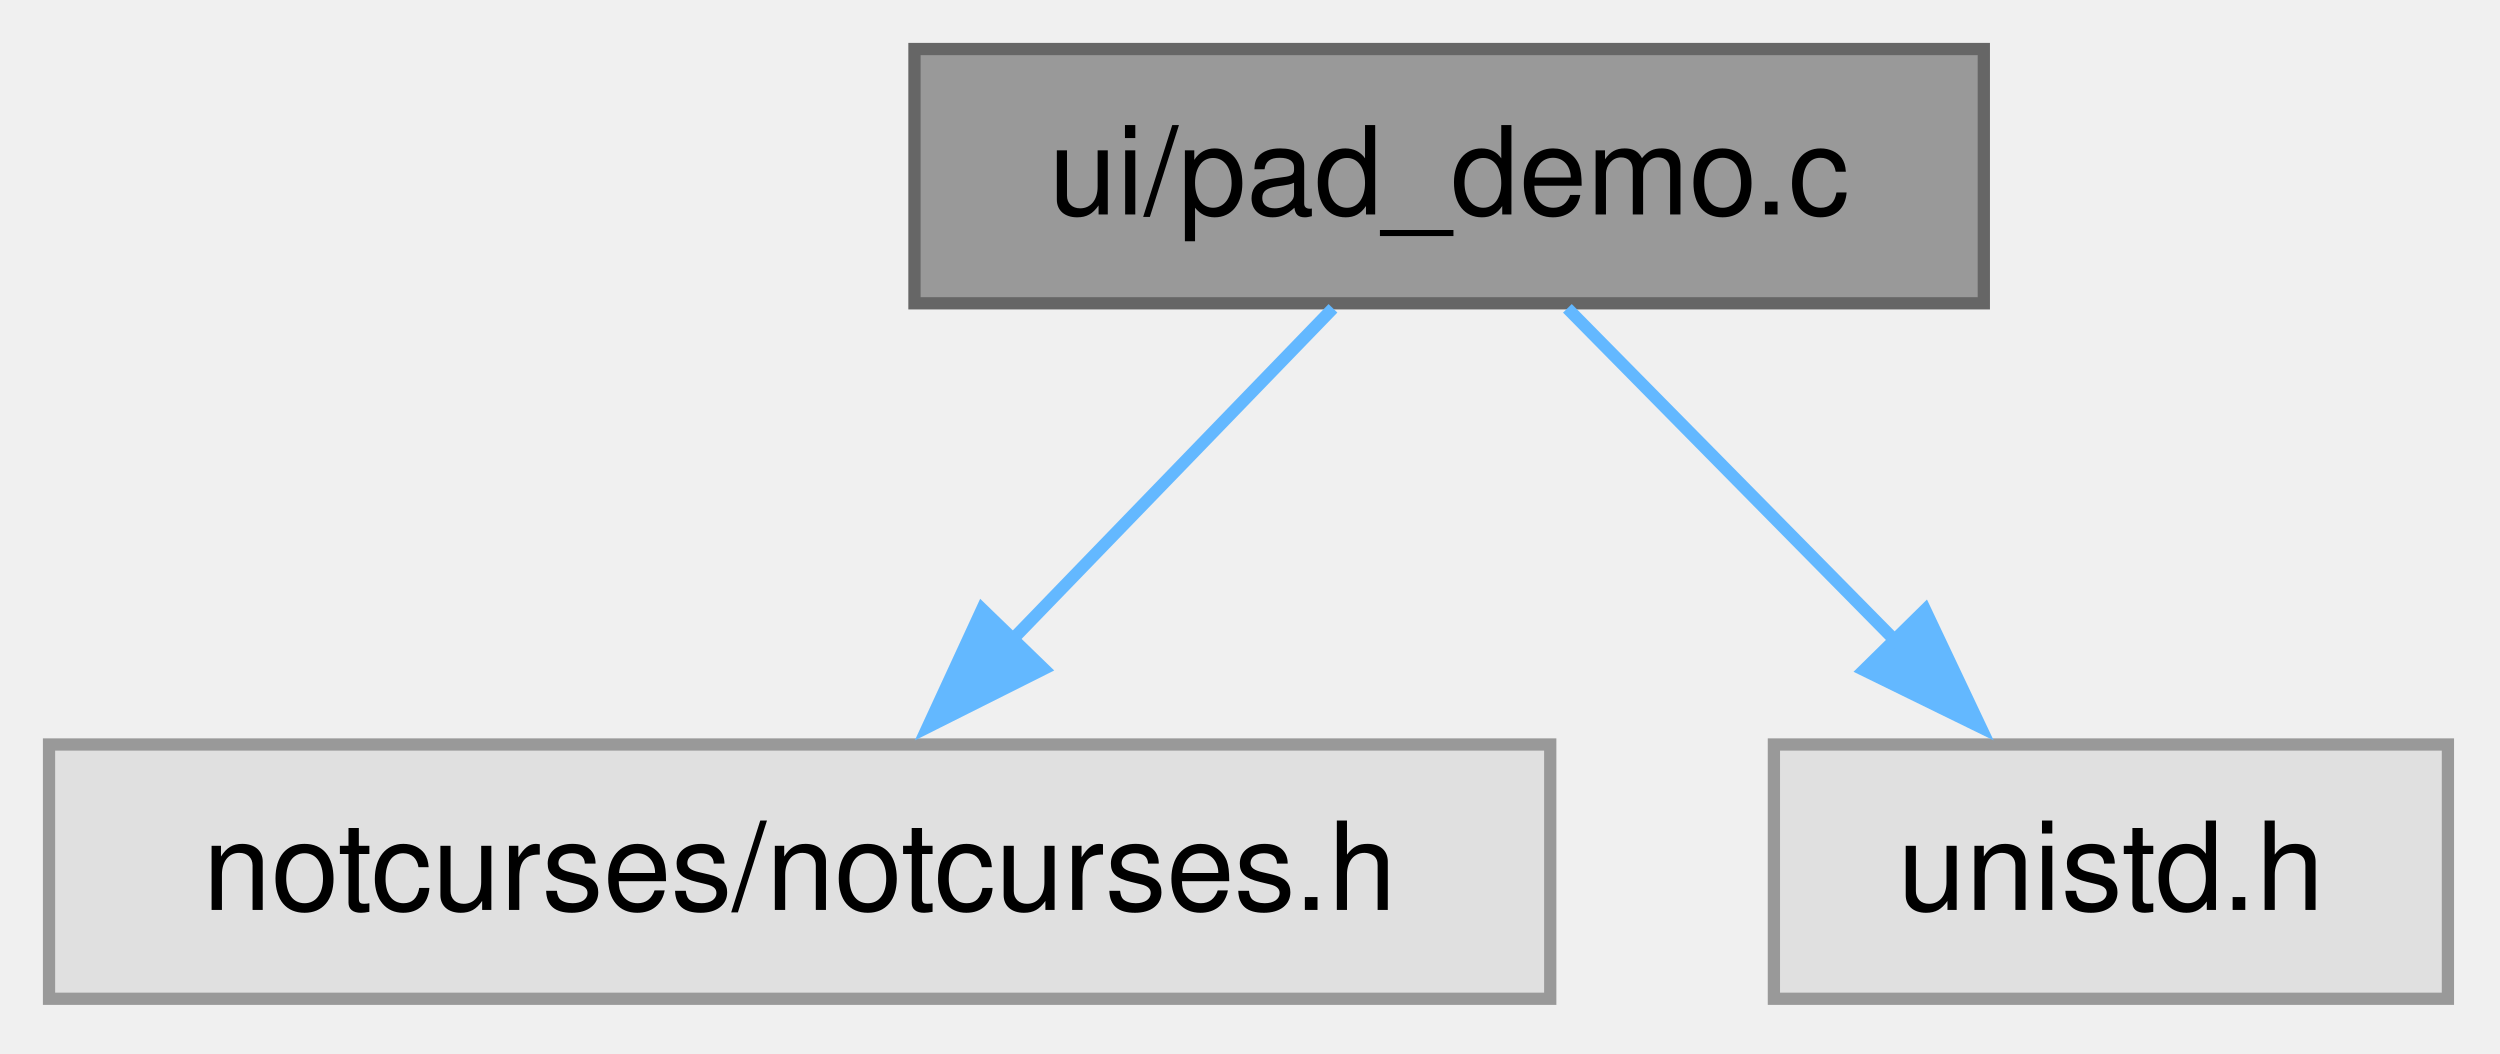
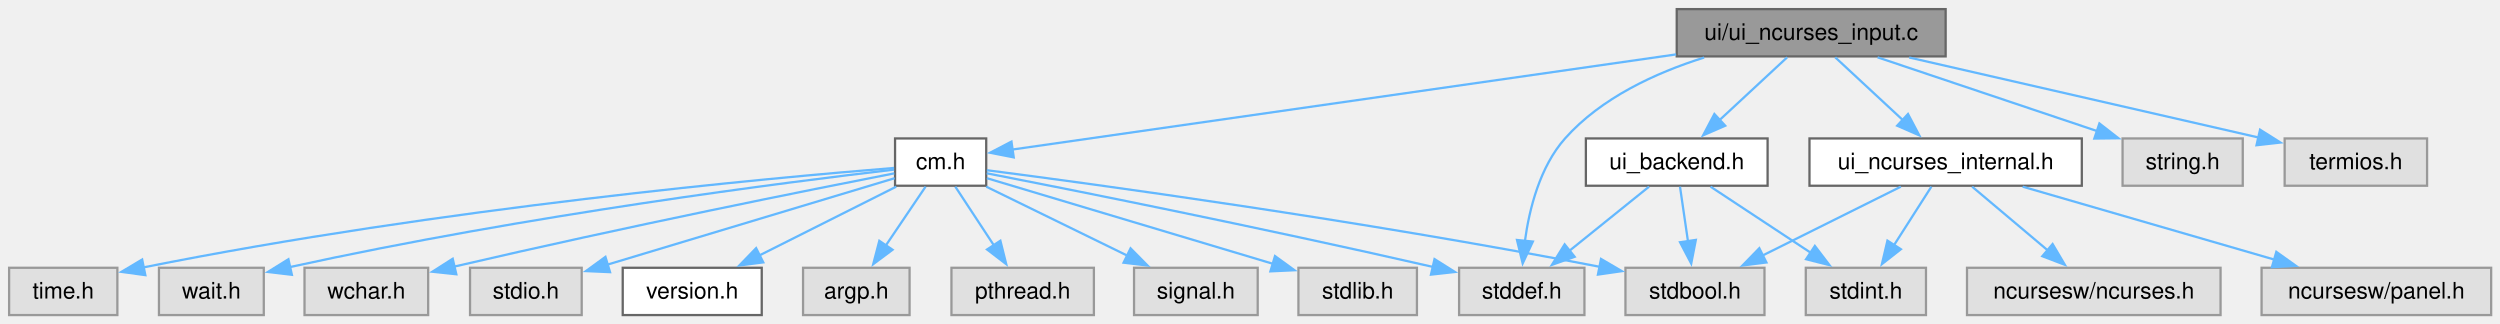
- <svg xmlns="http://www.w3.org/2000/svg" xmlns:xlink="http://www.w3.org/1999/xlink" width="204pt" height="86pt" viewBox="0.00 0.00 204.00 86.00">
-   <g id="graph0" class="graph" transform="scale(1 1) rotate(0) translate(4 81.5)">
+ <svg xmlns="http://www.w3.org/2000/svg" xmlns:xlink="http://www.w3.org/1999/xlink" width="1097pt" height="142pt" viewBox="0.00 0.00 1097.00 142.00">
+   <g id="graph0" class="graph" transform="scale(1 1) rotate(0) translate(4 138.25)">
    <g id="Node000001" class="node">
      <g id="a_Node000001">
-         <a xlink:title=" ">
-           <polygon fill="#999999" stroke="#666666" points="157.88,-77.5 70.62,-77.5 70.62,-56.75 157.88,-56.75 157.88,-77.5" />
-           <text xml:space="preserve" text-anchor="middle" x="114.25" y="-64" font-family="Helvetica,sans-Serif" font-size="10.00">ui/pad_demo.c</text>
+         <a xlink:title="NCurses UI backend — input handling.">
+           <polygon fill="#999999" stroke="#666666" points="849.75,-134.25 731.75,-134.25 731.75,-113.5 849.75,-113.5 849.75,-134.25" />
+           <text xml:space="preserve" text-anchor="middle" x="790.75" y="-120.75" font-family="Helvetica,sans-Serif" font-size="10.00">ui/ui_ncurses_input.c</text>
        </a>
      </g>
    </g>
    <g id="Node000002" class="node">
      <g id="a_Node000002">
-         <a xlink:title=" ">
-           <polygon fill="#e0e0e0" stroke="#999999" points="122.5,-20.75 0,-20.75 0,0 122.5,0 122.5,-20.75" />
-           <text xml:space="preserve" text-anchor="middle" x="61.25" y="-7.25" font-family="Helvetica,sans-Serif" font-size="10.00">notcurses/notcurses.h</text>
+         <a xlink:href="../../d9/d7d/a01880.html" target="_top" xlink:title="Headder for C-Menu API library, libcm.so.">
+           <polygon fill="white" stroke="#666666" points="428.75,-77.5 388.75,-77.5 388.75,-56.75 428.75,-56.75 428.75,-77.5" />
+           <text xml:space="preserve" text-anchor="middle" x="408.75" y="-64" font-family="Helvetica,sans-Serif" font-size="10.00">cm.h</text>
        </a>
      </g>
    </g>
    <g id="edge1_Node000001_Node000002" class="edge">
      <g id="a_edge1_Node000001_Node000002">
        <a xlink:title=" ">
-           <path fill="none" stroke="#63b8ff" d="M104.77,-56.34C97.46,-48.78 87.16,-38.14 78.41,-29.1" />
-           <polygon fill="#63b8ff" stroke="#63b8ff" points="81.17,-26.92 71.7,-22.17 76.14,-31.79 81.17,-26.92" />
+           <path fill="none" stroke="#63b8ff" d="M731.48,-114.38C649.38,-102.61 503.98,-81.77 440.21,-72.63" />
+           <polygon fill="#63b8ff" stroke="#63b8ff" points="440.83,-69.19 430.43,-71.23 439.83,-76.12 440.83,-69.19" />
+         </a>
+       </g>
+     </g>
+     <g id="Node000008" class="node">
+       <g id="a_Node000008">
+         <a xlink:title=" ">
+           <polygon fill="#e0e0e0" stroke="#999999" points="691.25,-20.75 636.25,-20.75 636.25,0 691.25,0 691.25,-20.75" />
+           <text xml:space="preserve" text-anchor="middle" x="663.75" y="-7.25" font-family="Helvetica,sans-Serif" font-size="10.00">stddef.h</text>
+         </a>
+       </g>
+     </g>
+     <g id="edge22_Node000001_Node000008" class="edge">
+       <g id="a_edge22_Node000001_Node000008">
+         <a xlink:title=" ">
+           <path fill="none" stroke="#63b8ff" d="M743.78,-113C722.47,-106.29 698.55,-95.29 682.75,-77.5 671.7,-65.07 667.05,-46.6 665.11,-32.34" />
+           <polygon fill="#63b8ff" stroke="#63b8ff" points="668.62,-32.26 664.15,-22.65 661.65,-32.95 668.62,-32.26" />
+         </a>
+       </g>
+     </g>
+     <g id="Node000014" class="node">
+       <g id="a_Node000014">
+         <a xlink:href="../../d9/d9b/a01889.html" target="_top" xlink:title="Backend API for terminal UI library.">
+           <polygon fill="white" stroke="#666666" points="771.62,-77.5 691.88,-77.5 691.88,-56.75 771.62,-56.75 771.62,-77.5" />
+           <text xml:space="preserve" text-anchor="middle" x="731.75" y="-64" font-family="Helvetica,sans-Serif" font-size="10.00">ui_backend.h</text>
+         </a>
+       </g>
+     </g>
+     <g id="edge13_Node000001_Node000014" class="edge">
+       <g id="a_edge13_Node000001_Node000014">
+         <a xlink:title=" ">
+           <path fill="none" stroke="#63b8ff" d="M780.2,-113.09C771.98,-105.46 760.35,-94.67 750.55,-85.57" />
+           <polygon fill="#63b8ff" stroke="#63b8ff" points="753.03,-83.09 743.32,-78.86 748.27,-88.23 753.03,-83.09" />
+         </a>
+       </g>
+     </g>
+     <g id="Node000016" class="node">
+       <g id="a_Node000016">
+         <a xlink:href="../../db/d29/a01895.html" target="_top" xlink:title="Internal header for the NCurses UI backend.">
+           <polygon fill="white" stroke="#666666" points="909.5,-77.5 790,-77.5 790,-56.75 909.5,-56.75 909.5,-77.5" />
+           <text xml:space="preserve" text-anchor="middle" x="849.75" y="-64" font-family="Helvetica,sans-Serif" font-size="10.00">ui_ncurses_internal.h</text>
+         </a>
+       </g>
+     </g>
+     <g id="edge17_Node000001_Node000016" class="edge">
+       <g id="a_edge17_Node000001_Node000016">
+         <a xlink:title=" ">
+           <path fill="none" stroke="#63b8ff" d="M801.3,-113.09C809.52,-105.46 821.15,-94.67 830.95,-85.57" />
+           <polygon fill="#63b8ff" stroke="#63b8ff" points="833.23,-88.23 838.18,-78.86 828.47,-83.09 833.23,-88.23" />
+         </a>
+       </g>
+     </g>
+     <g id="Node000019" class="node">
+       <g id="a_Node000019">
+         <a xlink:title=" ">
+           <polygon fill="#e0e0e0" stroke="#999999" points="980.12,-77.5 927.38,-77.5 927.38,-56.75 980.12,-56.75 980.12,-77.5" />
+           <text xml:space="preserve" text-anchor="middle" x="953.75" y="-64" font-family="Helvetica,sans-Serif" font-size="10.00">string.h</text>
+         </a>
+       </g>
+     </g>
+     <g id="edge23_Node000001_Node000019" class="edge">
+       <g id="a_edge23_Node000001_Node000019">
+         <a xlink:title=" ">
+           <path fill="none" stroke="#63b8ff" d="M819.89,-113.09C846.85,-104.03 887.06,-90.53 916.37,-80.68" />
+           <polygon fill="#63b8ff" stroke="#63b8ff" points="917.22,-84.09 925.59,-77.58 914.99,-77.45 917.22,-84.09" />
+         </a>
+       </g>
+     </g>
+     <g id="Node000020" class="node">
+       <g id="a_Node000020">
+         <a xlink:title=" ">
+           <polygon fill="#e0e0e0" stroke="#999999" points="1061,-77.5 998.5,-77.5 998.5,-56.75 1061,-56.75 1061,-77.5" />
+           <text xml:space="preserve" text-anchor="middle" x="1029.75" y="-64" font-family="Helvetica,sans-Serif" font-size="10.00">termios.h</text>
+         </a>
+       </g>
+     </g>
+     <g id="edge24_Node000001_Node000020" class="edge">
+       <g id="a_edge24_Node000001_Node000020">
+         <a xlink:title=" ">
+           <path fill="none" stroke="#63b8ff" d="M833.75,-113.02C877.18,-103.08 943.86,-87.8 987.14,-77.89" />
+           <polygon fill="#63b8ff" stroke="#63b8ff" points="987.71,-81.35 996.68,-75.7 986.15,-74.52 987.71,-81.35" />
        </a>
      </g>
    </g>
    <g id="Node000003" class="node">
      <g id="a_Node000003">
-         <a xlink:title=" ">
-           <polygon fill="#e0e0e0" stroke="#999999" points="195.75,-20.75 140.75,-20.75 140.75,0 195.75,0 195.75,-20.75" />
-           <text xml:space="preserve" text-anchor="middle" x="168.25" y="-7.25" font-family="Helvetica,sans-Serif" font-size="10.00">unistd.h</text>
-         </a>
-       </g>
-     </g>
-     <g id="edge2_Node000001_Node000003" class="edge">
-       <g id="a_edge2_Node000001_Node000003">
-         <a xlink:title=" ">
-           <path fill="none" stroke="#63b8ff" d="M123.9,-56.34C131.35,-48.78 141.86,-38.14 150.77,-29.1" />
-           <polygon fill="#63b8ff" stroke="#63b8ff" points="153.09,-31.73 157.62,-22.16 148.1,-26.82 153.09,-31.73" />
+         <a xlink:href="../../db/d4b/a01883.html" target="_top" xlink:title=" ">
+           <polygon fill="white" stroke="#666666" points="330.25,-20.75 269.25,-20.75 269.25,0 330.25,0 330.25,-20.75" />
+           <text xml:space="preserve" text-anchor="middle" x="299.75" y="-7.25" font-family="Helvetica,sans-Serif" font-size="10.00">version.h</text>
+         </a>
+       </g>
+     </g>
+     <g id="edge2_Node000002_Node000003" class="edge">
+       <g id="a_edge2_Node000002_Node000003">
+         <a xlink:title=" ">
+           <path fill="none" stroke="#63b8ff" d="M389.26,-56.34C372.6,-47.97 348.37,-35.79 329.31,-26.22" />
+           <polygon fill="#63b8ff" stroke="#63b8ff" points="330.93,-23.12 320.42,-21.76 327.79,-29.37 330.93,-23.12" />
+         </a>
+       </g>
+     </g>
+     <g id="Node000004" class="node">
+       <g id="a_Node000004">
+         <a xlink:title=" ">
+           <polygon fill="#e0e0e0" stroke="#999999" points="395.12,-20.75 348.38,-20.75 348.38,0 395.12,0 395.12,-20.75" />
+           <text xml:space="preserve" text-anchor="middle" x="371.75" y="-7.25" font-family="Helvetica,sans-Serif" font-size="10.00">argp.h</text>
+         </a>
+       </g>
+     </g>
+     <g id="edge3_Node000002_Node000004" class="edge">
+       <g id="a_edge3_Node000002_Node000004">
+         <a xlink:title=" ">
+           <path fill="none" stroke="#63b8ff" d="M402.14,-56.34C397.29,-49.17 390.57,-39.23 384.68,-30.51" />
+           <polygon fill="#63b8ff" stroke="#63b8ff" points="387.65,-28.66 379.16,-22.33 381.85,-32.58 387.65,-28.66" />
+         </a>
+       </g>
+     </g>
+     <g id="Node000005" class="node">
+       <g id="a_Node000005">
+         <a xlink:title=" ">
+           <polygon fill="#e0e0e0" stroke="#999999" points="476,-20.75 413.5,-20.75 413.5,0 476,0 476,-20.75" />
+           <text xml:space="preserve" text-anchor="middle" x="444.75" y="-7.25" font-family="Helvetica,sans-Serif" font-size="10.00">pthread.h</text>
+         </a>
+       </g>
+     </g>
+     <g id="edge4_Node000002_Node000005" class="edge">
+       <g id="a_edge4_Node000002_Node000005">
+         <a xlink:title=" ">
+           <path fill="none" stroke="#63b8ff" d="M415.19,-56.34C419.9,-49.17 426.44,-39.23 432.17,-30.51" />
+           <polygon fill="#63b8ff" stroke="#63b8ff" points="434.97,-32.62 437.54,-22.34 429.12,-28.78 434.97,-32.62" />
+         </a>
+       </g>
+     </g>
+     <g id="Node000006" class="node">
+       <g id="a_Node000006">
+         <a xlink:title=" ">
+           <polygon fill="#e0e0e0" stroke="#999999" points="547.88,-20.75 493.62,-20.75 493.62,0 547.88,0 547.88,-20.75" />
+           <text xml:space="preserve" text-anchor="middle" x="520.75" y="-7.25" font-family="Helvetica,sans-Serif" font-size="10.00">signal.h</text>
+         </a>
+       </g>
+     </g>
+     <g id="edge5_Node000002_Node000006" class="edge">
+       <g id="a_edge5_Node000002_Node000006">
+         <a xlink:title=" ">
+           <path fill="none" stroke="#63b8ff" d="M428.77,-56.34C445.97,-47.93 471.03,-35.68 490.65,-26.09" />
+           <polygon fill="#63b8ff" stroke="#63b8ff" points="492.09,-29.28 499.54,-21.74 489.02,-22.99 492.09,-29.28" />
+         </a>
+       </g>
+     </g>
+     <g id="Node000007" class="node">
+       <g id="a_Node000007">
+         <a xlink:title=" ">
+           <polygon fill="#e0e0e0" stroke="#999999" points="770.25,-20.75 709.25,-20.75 709.25,0 770.25,0 770.25,-20.75" />
+           <text xml:space="preserve" text-anchor="middle" x="739.75" y="-7.25" font-family="Helvetica,sans-Serif" font-size="10.00">stdbool.h</text>
+         </a>
+       </g>
+     </g>
+     <g id="edge6_Node000002_Node000007" class="edge">
+       <g id="a_edge6_Node000002_Node000007">
+         <a xlink:title=" ">
+           <path fill="none" stroke="#63b8ff" d="M429.03,-63.56C475.08,-57.6 591.27,-41.88 698.17,-21.14" />
+           <polygon fill="#63b8ff" stroke="#63b8ff" points="698.52,-24.63 707.66,-19.27 697.17,-17.76 698.52,-24.63" />
+         </a>
+       </g>
+     </g>
+     <g id="edge7_Node000002_Node000008" class="edge">
+       <g id="a_edge7_Node000002_Node000008">
+         <a xlink:title=" ">
+           <path fill="none" stroke="#63b8ff" d="M428.95,-62.22C465.78,-55.04 546.54,-39 624.87,-21.1" />
+           <polygon fill="#63b8ff" stroke="#63b8ff" points="625.46,-24.56 634.43,-18.91 623.9,-17.74 625.46,-24.56" />
+         </a>
+       </g>
+     </g>
+     <g id="Node000009" class="node">
+       <g id="a_Node000009">
+         <a xlink:title=" ">
+           <polygon fill="#e0e0e0" stroke="#999999" points="617.75,-20.75 565.75,-20.75 565.75,0 617.75,0 617.75,-20.75" />
+           <text xml:space="preserve" text-anchor="middle" x="591.75" y="-7.25" font-family="Helvetica,sans-Serif" font-size="10.00">stdlib.h</text>
+         </a>
+       </g>
+     </g>
+     <g id="edge8_Node000002_Node000009" class="edge">
+       <g id="a_edge8_Node000002_Node000009">
+         <a xlink:title=" ">
+           <path fill="none" stroke="#63b8ff" d="M429.03,-60.06C459.36,-50.98 516.98,-33.74 554.88,-22.4" />
+           <polygon fill="#63b8ff" stroke="#63b8ff" points="555.46,-25.89 564.03,-19.67 553.45,-19.18 555.46,-25.89" />
+         </a>
+       </g>
+     </g>
+     <g id="Node000010" class="node">
+       <g id="a_Node000010">
+         <a xlink:title=" ">
+           <polygon fill="#e0e0e0" stroke="#999999" points="47.5,-20.75 0,-20.75 0,0 47.5,0 47.5,-20.75" />
+           <text xml:space="preserve" text-anchor="middle" x="23.75" y="-7.25" font-family="Helvetica,sans-Serif" font-size="10.00">time.h</text>
+         </a>
+       </g>
+     </g>
+     <g id="edge9_Node000002_Node000010" class="edge">
+       <g id="a_edge9_Node000002_Node000010">
+         <a xlink:title=" ">
+           <path fill="none" stroke="#63b8ff" d="M388.34,-64.56C335.47,-60.29 189.66,-47.09 58.8,-20.89" />
+           <polygon fill="#63b8ff" stroke="#63b8ff" points="59.78,-17.52 49.28,-18.96 58.38,-24.38 59.78,-17.52" />
+         </a>
+       </g>
+     </g>
+     <g id="Node000011" class="node">
+       <g id="a_Node000011">
+         <a xlink:title=" ">
+           <polygon fill="#e0e0e0" stroke="#999999" points="111.75,-20.75 65.75,-20.75 65.75,0 111.75,0 111.75,-20.75" />
+           <text xml:space="preserve" text-anchor="middle" x="88.75" y="-7.25" font-family="Helvetica,sans-Serif" font-size="10.00">wait.h</text>
+         </a>
+       </g>
+     </g>
+     <g id="edge10_Node000002_Node000011" class="edge">
+       <g id="a_edge10_Node000002_Node000011">
+         <a xlink:title=" ">
+           <path fill="none" stroke="#63b8ff" d="M388.33,-63.82C342.57,-58.48 228.2,-44.05 123.19,-21.06" />
+           <polygon fill="#63b8ff" stroke="#63b8ff" points="124.08,-17.67 113.56,-18.92 122.56,-24.5 124.08,-17.67" />
+         </a>
+       </g>
+     </g>
+     <g id="Node000012" class="node">
+       <g id="a_Node000012">
+         <a xlink:title=" ">
+           <polygon fill="#e0e0e0" stroke="#999999" points="183.88,-20.75 129.62,-20.75 129.62,0 183.88,0 183.88,-20.75" />
+           <text xml:space="preserve" text-anchor="middle" x="156.75" y="-7.25" font-family="Helvetica,sans-Serif" font-size="10.00">wchar.h</text>
+         </a>
+       </g>
+     </g>
+     <g id="edge11_Node000002_Node000012" class="edge">
+       <g id="a_edge11_Node000002_Node000012">
+         <a xlink:title=" ">
+           <path fill="none" stroke="#63b8ff" d="M388.43,-62.19C351.78,-55.03 271.97,-39.11 195.06,-21.21" />
+           <polygon fill="#63b8ff" stroke="#63b8ff" points="196.24,-17.9 185.71,-19.02 194.65,-24.71 196.24,-17.9" />
+         </a>
+       </g>
+     </g>
+     <g id="Node000013" class="node">
+       <g id="a_Node000013">
+         <a xlink:title=" ">
+           <polygon fill="#e0e0e0" stroke="#999999" points="251.25,-20.75 202.25,-20.75 202.25,0 251.25,0 251.25,-20.75" />
+           <text xml:space="preserve" text-anchor="middle" x="226.75" y="-7.25" font-family="Helvetica,sans-Serif" font-size="10.00">stdio.h</text>
+         </a>
+       </g>
+     </g>
+     <g id="edge12_Node000002_Node000013" class="edge">
+       <g id="a_edge12_Node000002_Node000013">
+         <a xlink:title=" ">
+           <path fill="none" stroke="#63b8ff" d="M388.58,-60.06C358.22,-50.92 300.32,-33.51 262.65,-22.17" />
+           <polygon fill="#63b8ff" stroke="#63b8ff" points="263.69,-18.83 253.1,-19.3 261.67,-25.54 263.69,-18.83" />
+         </a>
+       </g>
+     </g>
+     <g id="edge14_Node000014_Node000007" class="edge">
+       <g id="a_edge14_Node000014_Node000007">
+         <a xlink:title=" ">
+           <path fill="none" stroke="#63b8ff" d="M733.18,-56.34C734.16,-49.64 735.49,-40.51 736.7,-32.23" />
+           <polygon fill="#63b8ff" stroke="#63b8ff" points="740.13,-32.98 738.11,-22.58 733.2,-31.96 740.13,-32.98" />
+         </a>
+       </g>
+     </g>
+     <g id="edge15_Node000014_Node000008" class="edge">
+       <g id="a_edge15_Node000014_Node000008">
+         <a xlink:title=" ">
+           <path fill="none" stroke="#63b8ff" d="M719.59,-56.34C709.92,-48.55 696.17,-37.47 684.73,-28.26" />
+           <polygon fill="#63b8ff" stroke="#63b8ff" points="686.96,-25.57 676.98,-22.03 682.57,-31.03 686.96,-25.57" />
+         </a>
+       </g>
+     </g>
+     <g id="Node000015" class="node">
+       <g id="a_Node000015">
+         <a xlink:title=" ">
+           <polygon fill="#e0e0e0" stroke="#999999" points="841.12,-20.75 788.38,-20.75 788.38,0 841.12,0 841.12,-20.75" />
+           <text xml:space="preserve" text-anchor="middle" x="814.75" y="-7.25" font-family="Helvetica,sans-Serif" font-size="10.00">stdint.h</text>
+         </a>
+       </g>
+     </g>
+     <g id="edge16_Node000014_Node000015" class="edge">
+       <g id="a_edge16_Node000014_Node000015">
+         <a xlink:title=" ">
+           <path fill="none" stroke="#63b8ff" d="M746.59,-56.34C758.86,-48.24 776.54,-36.58 790.81,-27.17" />
+           <polygon fill="#63b8ff" stroke="#63b8ff" points="792.36,-30.34 798.78,-21.91 788.5,-24.5 792.36,-30.34" />
+         </a>
+       </g>
+     </g>
+     <g id="edge20_Node000016_Node000007" class="edge">
+       <g id="a_edge20_Node000016_Node000007">
+         <a xlink:title=" ">
+           <path fill="none" stroke="#63b8ff" d="M830.08,-56.34C813.19,-47.93 788.58,-35.68 769.32,-26.09" />
+           <polygon fill="#63b8ff" stroke="#63b8ff" points="771.11,-23.08 760.6,-21.75 767.99,-29.34 771.11,-23.08" />
+         </a>
+       </g>
+     </g>
+     <g id="edge21_Node000016_Node000015" class="edge">
+       <g id="a_edge21_Node000016_Node000015">
+         <a xlink:title=" ">
+           <path fill="none" stroke="#63b8ff" d="M843.49,-56.34C838.91,-49.17 832.55,-39.23 826.98,-30.51" />
+           <polygon fill="#63b8ff" stroke="#63b8ff" points="830.1,-28.89 821.77,-22.35 824.21,-32.66 830.1,-28.89" />
+         </a>
+       </g>
+     </g>
+     <g id="Node000017" class="node">
+       <g id="a_Node000017">
+         <a xlink:title=" ">
+           <polygon fill="#e0e0e0" stroke="#999999" points="970.38,-20.75 859.12,-20.75 859.12,0 970.38,0 970.38,-20.75" />
+           <text xml:space="preserve" text-anchor="middle" x="914.75" y="-7.25" font-family="Helvetica,sans-Serif" font-size="10.00">ncursesw/ncurses.h</text>
+         </a>
+       </g>
+     </g>
+     <g id="edge18_Node000016_Node000017" class="edge">
+       <g id="a_edge18_Node000016_Node000017">
+         <a xlink:title=" ">
+           <path fill="none" stroke="#63b8ff" d="M861.37,-56.34C870.61,-48.55 883.76,-37.47 894.7,-28.26" />
+           <polygon fill="#63b8ff" stroke="#63b8ff" points="896.68,-31.17 902.07,-22.05 892.17,-25.82 896.68,-31.17" />
+         </a>
+       </g>
+     </g>
+     <g id="Node000018" class="node">
+       <g id="a_Node000018">
+         <a xlink:title=" ">
+           <polygon fill="#e0e0e0" stroke="#999999" points="1089.12,-20.75 988.38,-20.75 988.38,0 1089.12,0 1089.12,-20.75" />
+           <text xml:space="preserve" text-anchor="middle" x="1038.75" y="-7.25" font-family="Helvetica,sans-Serif" font-size="10.00">ncursesw/panel.h</text>
+         </a>
+       </g>
+     </g>
+     <g id="edge19_Node000016_Node000018" class="edge">
+       <g id="a_edge19_Node000016_Node000018">
+         <a xlink:title=" ">
+           <path fill="none" stroke="#63b8ff" d="M883.54,-56.34C914.35,-47.41 960.1,-34.16 993.95,-24.35" />
+           <polygon fill="#63b8ff" stroke="#63b8ff" points="994.85,-27.74 1003.48,-21.59 992.9,-21.01 994.85,-27.74" />
        </a>
      </g>
    </g>
  </g>
</svg>
